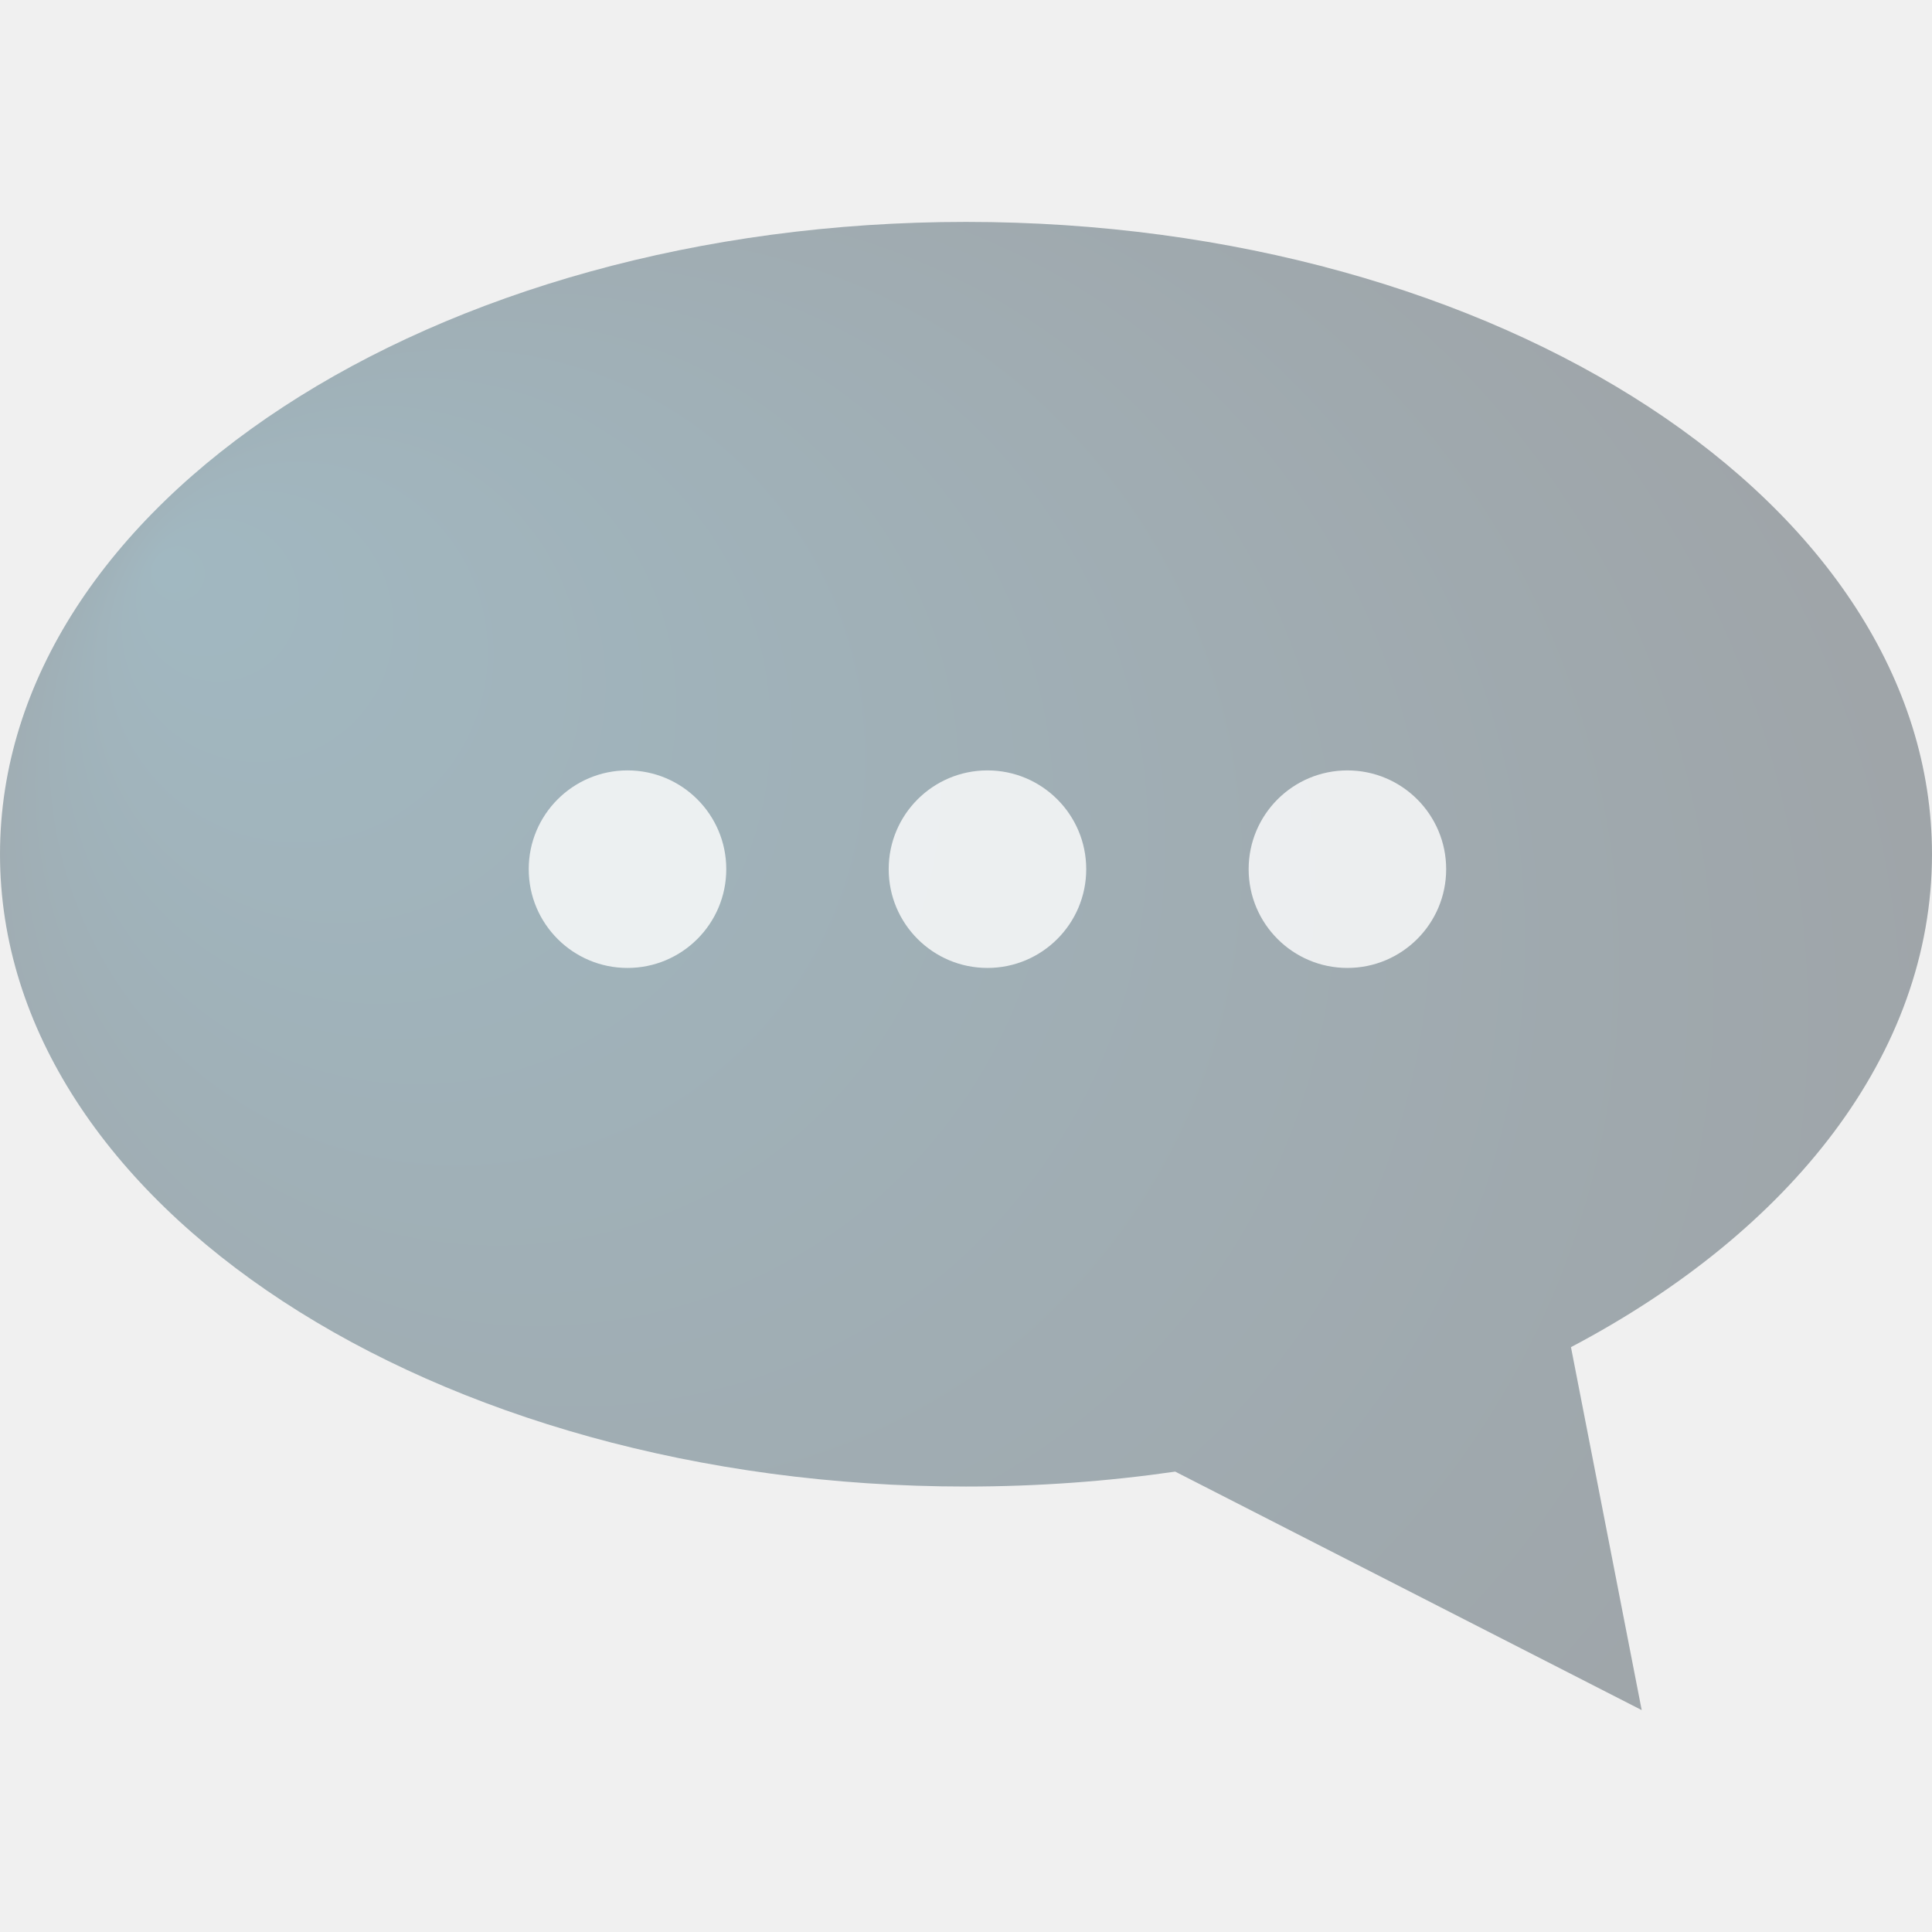
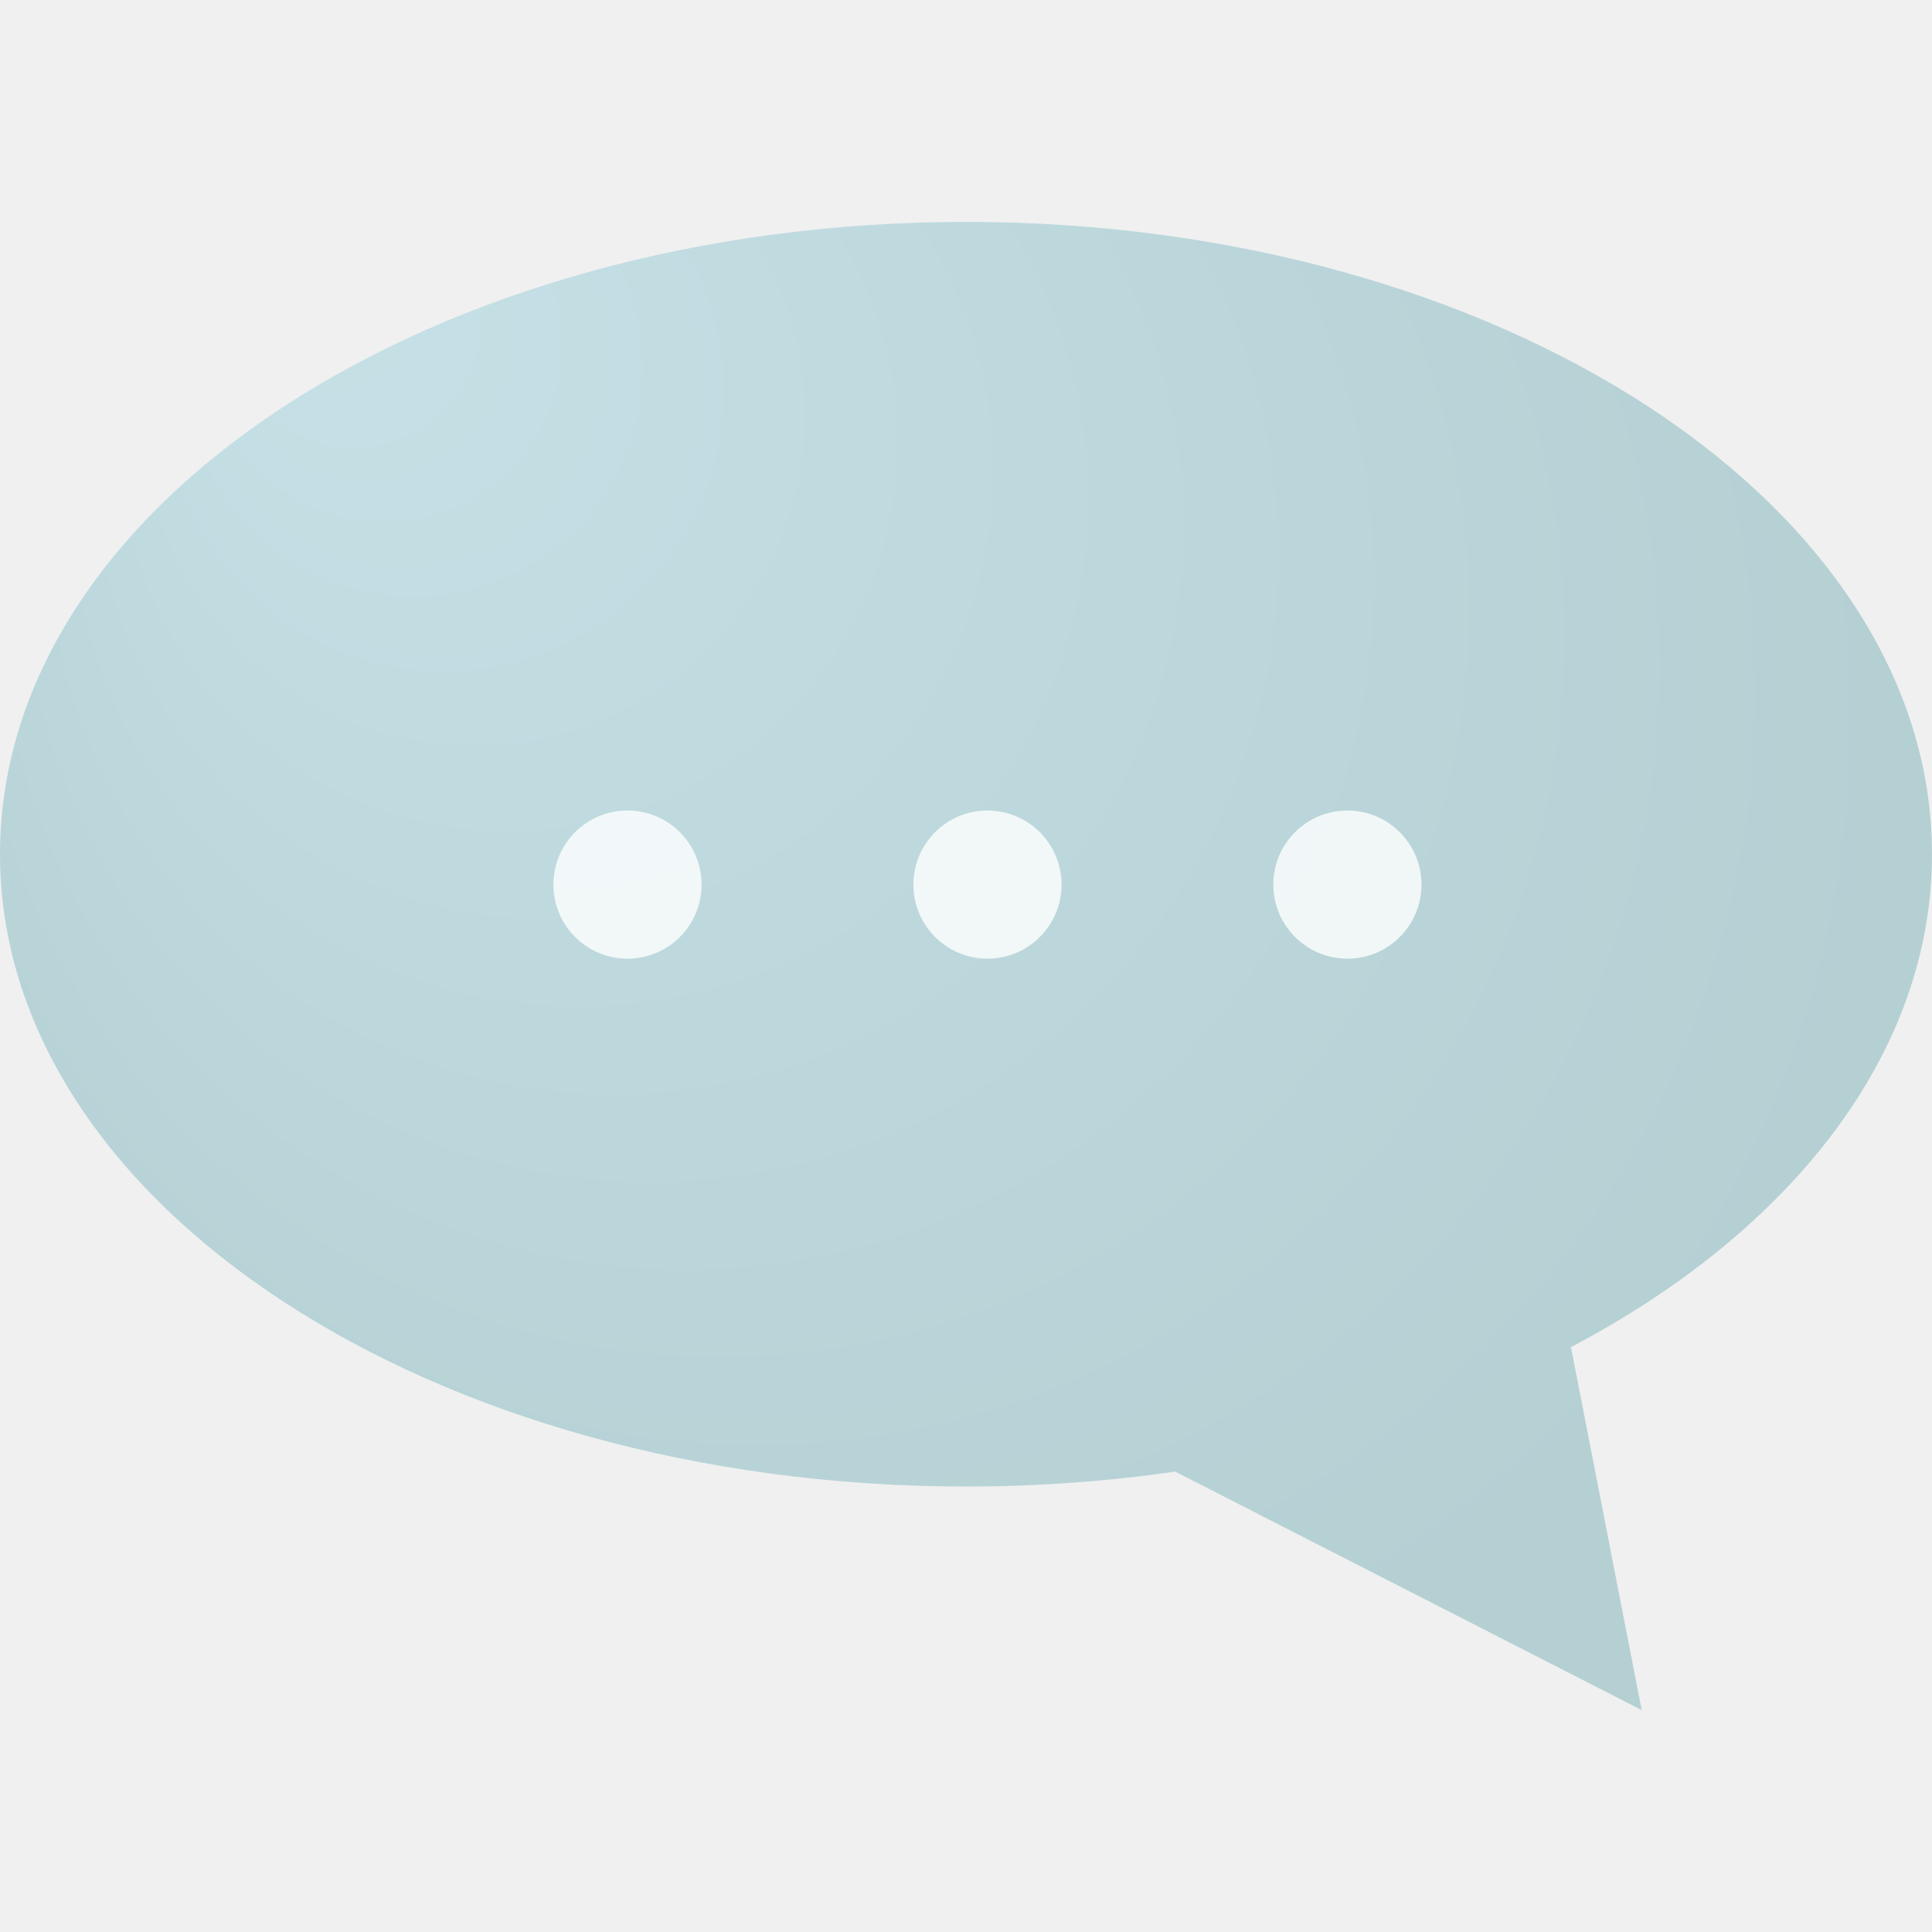
<svg xmlns="http://www.w3.org/2000/svg" version="1.1" id="Layer_1" x="0px" y="0px" width="375.57px" height="375.57px" viewBox="0 0 375.57 375.57" enable-background="new 0 0 375.57 375.57" xml:space="preserve">
-   <radialGradient id="SVGID_1_" cx="178.185" cy="205.785" r="200.772" fx="30.65" fy="108.991" gradientUnits="userSpaceOnUse">
-     <stop offset="0" style="stop-color:#A1B8C1" />
-     <stop offset="1" style="stop-color:#9FA5A9" />
+   <radialGradient id="SVGID_1_" cx="283.185" cy="558.215" r="197.744" fx="166.113" fy="466.222" gradientTransform="matrix(1 0 0 1 -112 -415.4297)" gradientUnits="userSpaceOnUse">
+     <stop offset="0" style="stop-color:#C6E1E7" />
+     <stop offset="1" style="stop-color:#B5D0D3" />
  </radialGradient>
-   <path fill="url(#SVGID_1_)" d="M375.568,166.055c0-67.887-84.074-122.919-187.783-122.919S0.002,98.168,0.002,166.055  c0,67.886,84.074,122.919,187.783,122.919c13.967,0,27.574-1.006,40.675-2.9h-0.005l90.682,46.359l-13.75-70.555l0,0  C348.176,239.35,375.568,204.799,375.568,166.055z" />
-   <circle opacity="0.8" fill="#FFFFFF" cx="121.982" cy="168.962" r="19.201" />
-   <circle opacity="0.8" fill="#FFFFFF" cx="191.956" cy="168.962" r="19.2" />
-   <circle opacity="0.8" fill="#FFFFFF" cx="261.928" cy="168.962" r="19.199" />
+   <path fill="url(#SVGID_1_)" d="M375.568,166.055c0-67.889-84.074-122.921-187.783-122.921S0.002,98.168,0.002,166.055  c0,67.886,84.074,122.919,187.783,122.919c13.967,0,27.574-1.008,40.675-2.9h-0.005l90.682,46.359l-13.75-70.557l0,0  C348.176,239.35,375.568,204.799,375.568,166.055z" />
+   <circle opacity="0.8" fill="#FFFFFF" enable-background="new    " cx="121.982" cy="171.961" r="14.4" />
+   <circle opacity="0.8" fill="#FFFFFF" enable-background="new    " cx="191.956" cy="171.961" r="14.4" />
+   <circle opacity="0.8" fill="#FFFFFF" enable-background="new    " cx="261.928" cy="171.961" r="14.4" />
</svg>
